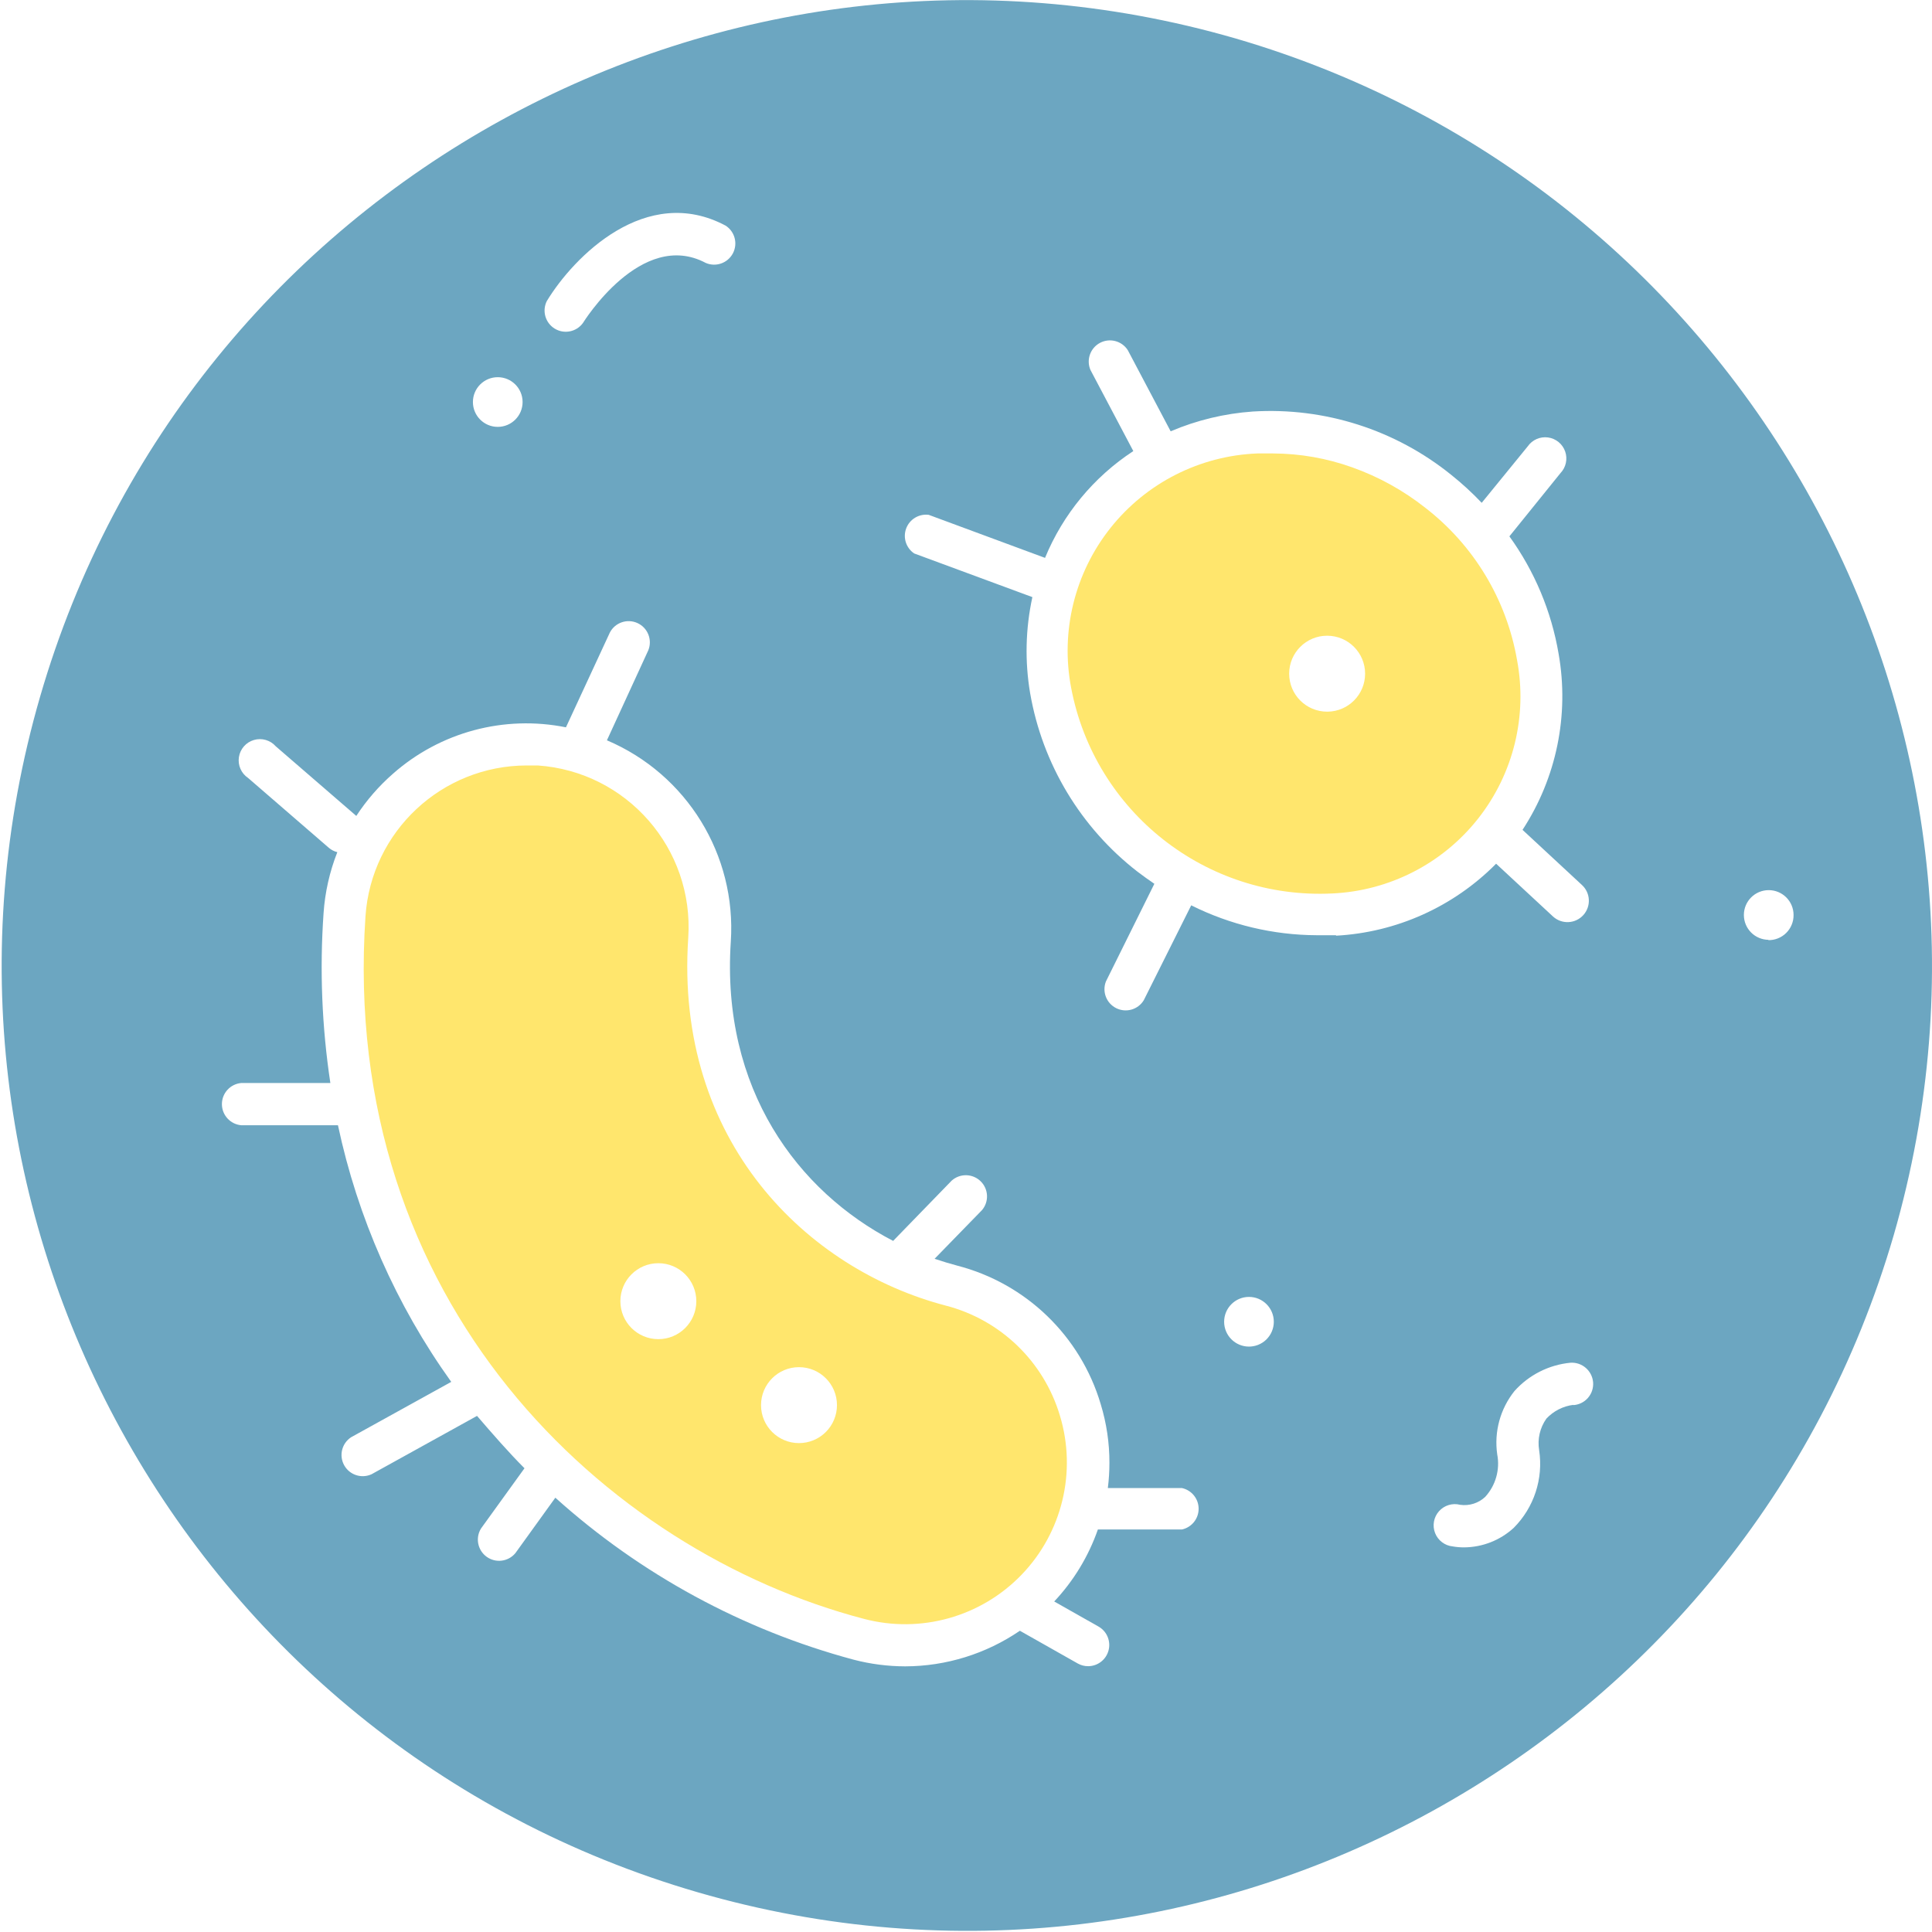
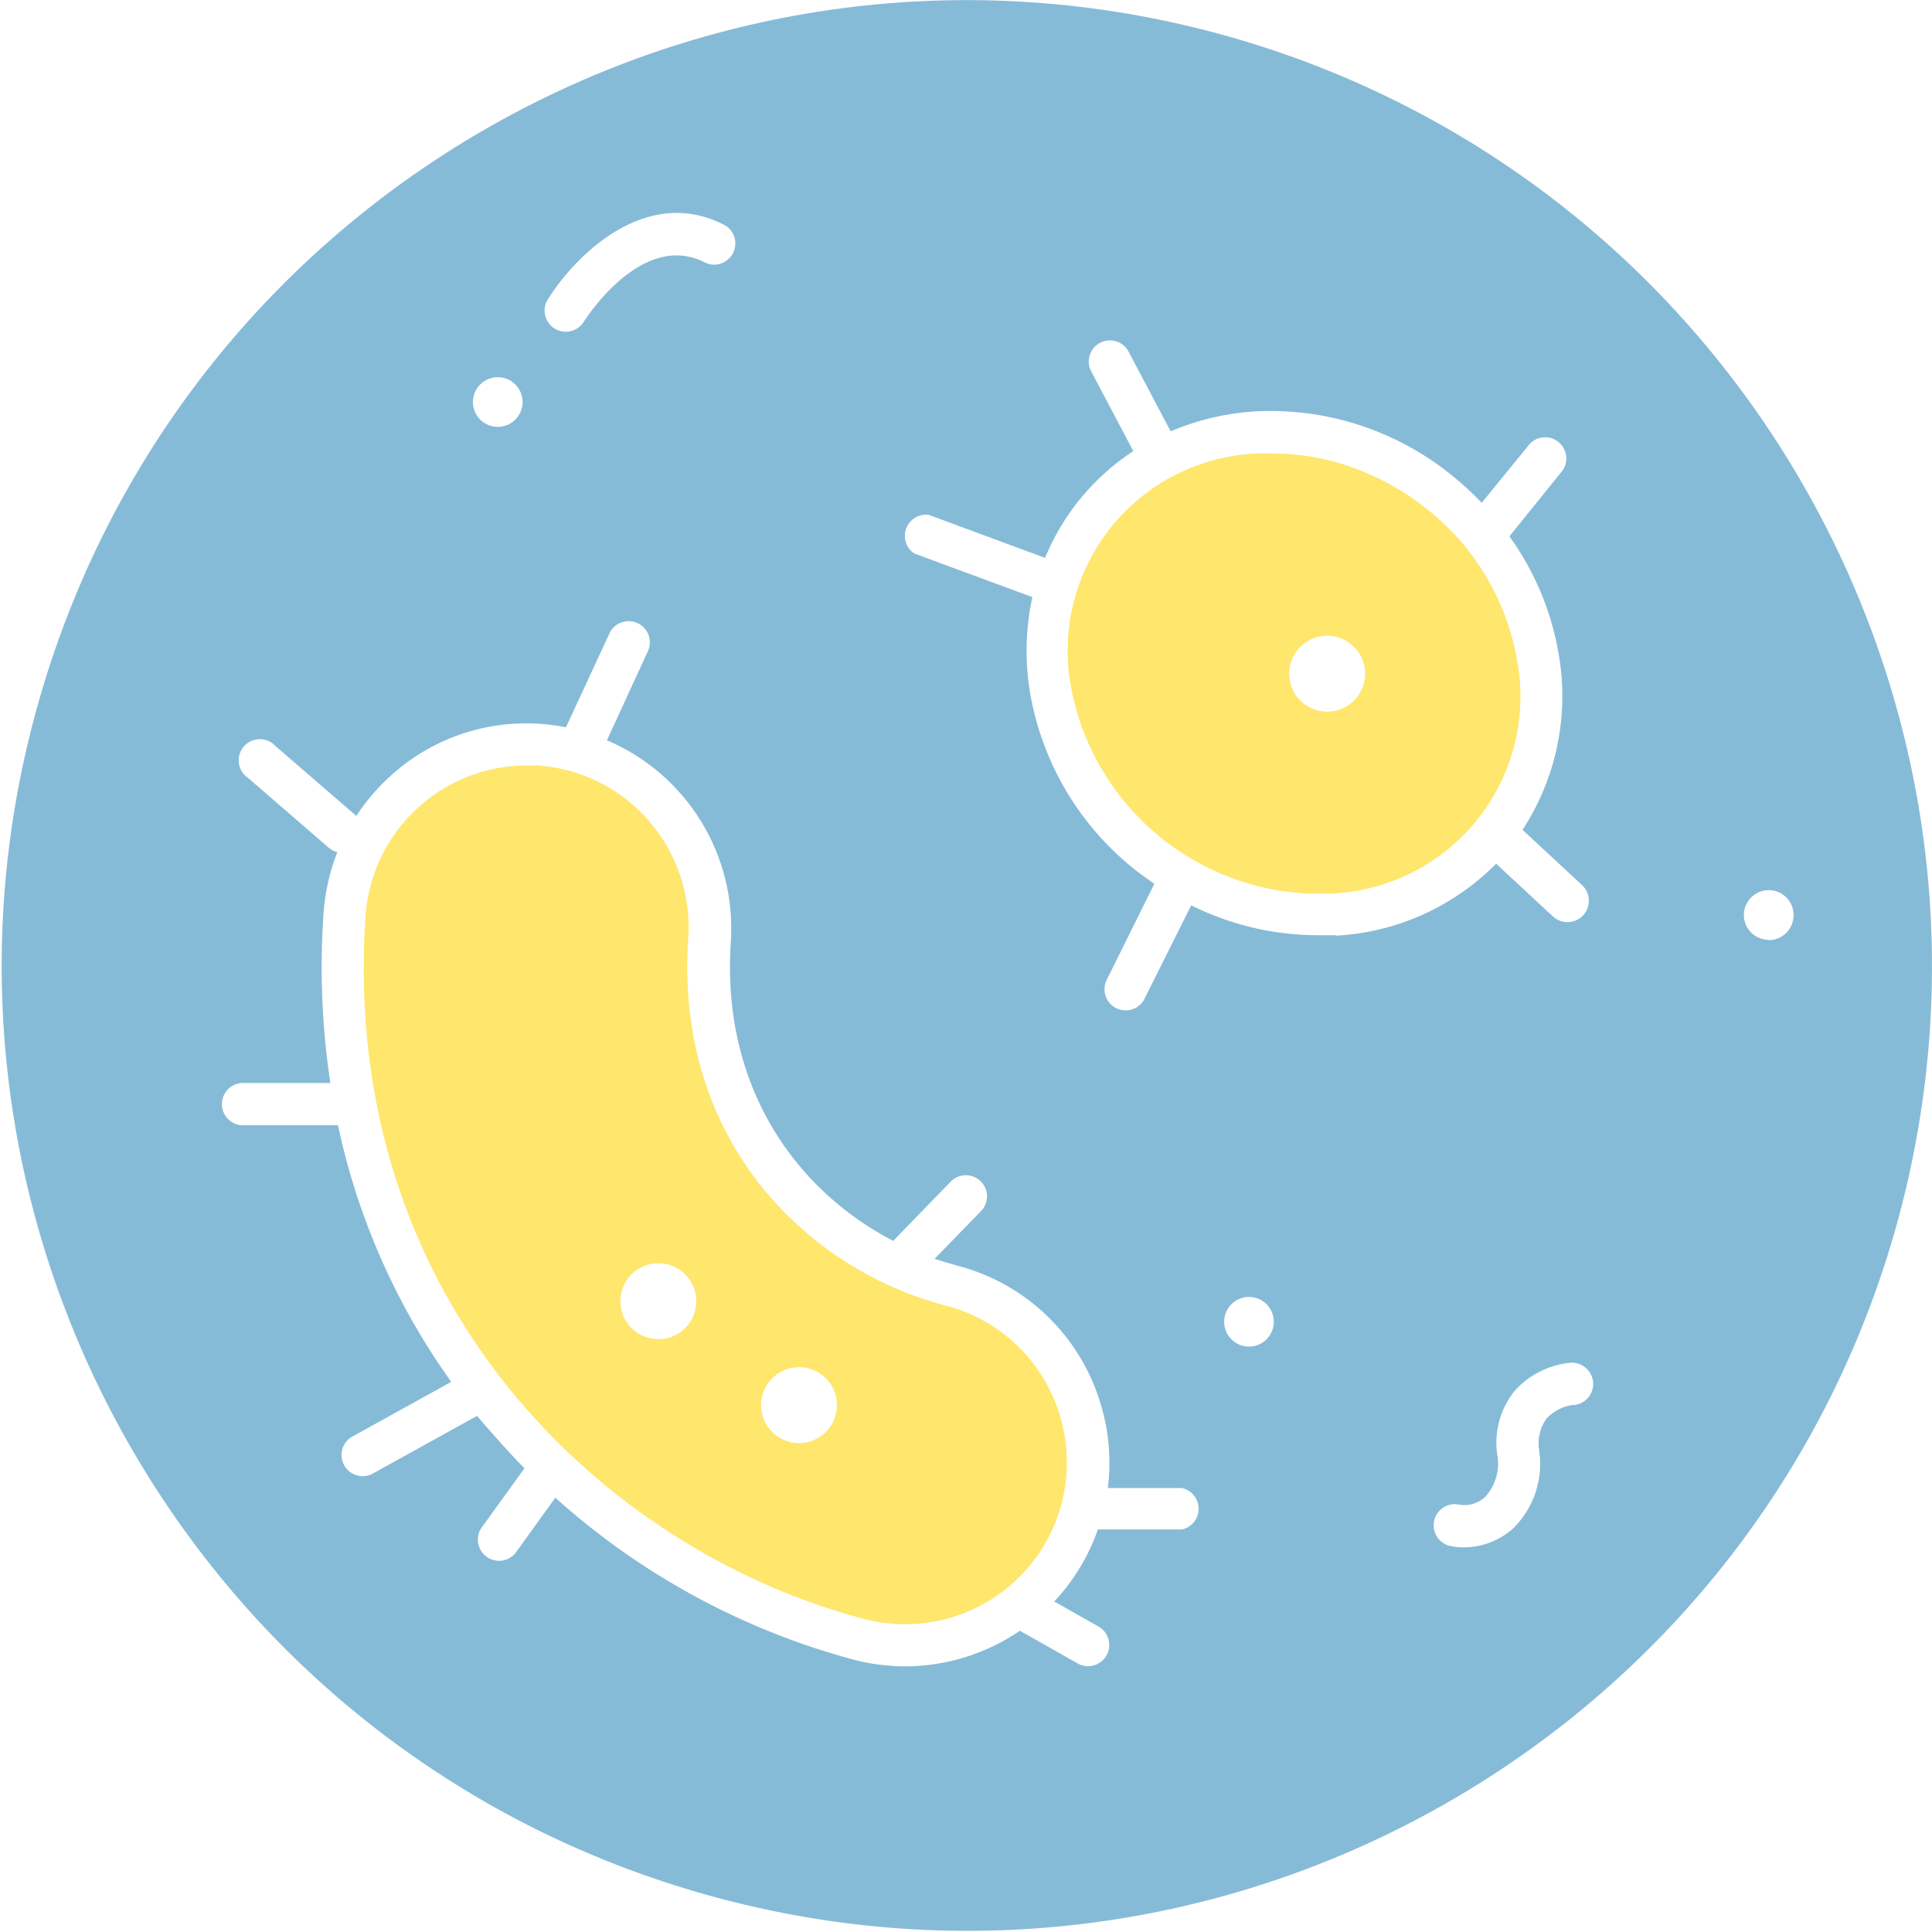
<svg xmlns="http://www.w3.org/2000/svg" id="Layer_1" data-name="Layer 1" width="122.11" height="122.11" viewBox="0 0 122.11 122.11">
  <g>
    <path d="M735.18,1615.16a15.51,15.51,0,0,0-5.8-9.61,16.22,16.22,0,0,0-4.61-2.55,15,15,0,0,0-5-.88c-0.35,0-.69,0-1,0A12.48,12.48,0,0,0,707,1616.93a16,16,0,0,0,16.51,13A12.46,12.46,0,0,0,735.18,1615.16Zm-12,3.28a2.4,2.4,0,1,1,2.4-2.4A2.4,2.4,0,0,1,723.22,1618.44Z" transform="translate(-639.3 -1573.46)" fill="#FFE66D" />
    <path d="M706.29,1662.93a10.19,10.19,0,0,0-7.21-6.95c-8.73-2.28-17.15-10.35-16.28-23.25a10.24,10.24,0,0,0-9.51-10.89l-0.7,0a10.23,10.23,0,0,0-10.19,9.53c-1.65,24.43,15.18,40.14,31.51,44.41A10.22,10.22,0,0,0,706.29,1662.93Zm-25.38-4.83a2.4,2.4,0,1,1,2.4-2.4A2.4,2.4,0,0,1,680.91,1658.1Zm8.89,6.57a2.4,2.4,0,1,1,2.4-2.4A2.4,2.4,0,0,1,689.79,1664.67Z" transform="translate(-639.3 -1573.46)" fill="#FFE66D" />
-     <path d="M717.39,1575.89a61,61,0,1,0,41.6,75.64A61.11,61.11,0,0,0,717.39,1575.89Zm-43.53,16.6c1.71-2.82,6.28-7.44,11.3-4.77a1.34,1.34,0,0,1-1.25,2.36c-4.08-2.17-7.73,3.74-7.77,3.8A1.34,1.34,0,0,1,673.86,1592.49Zm-3.1,4.81a1.57,1.57,0,1,1-1.57,1.57A1.57,1.57,0,0,1,670.76,1597.3ZM714,1670.13h-5.31a12.79,12.79,0,0,1-2.76,4.55l2.81,1.59a1.34,1.34,0,0,1-.66,2.5,1.32,1.32,0,0,1-.66-0.17l-3.66-2.07a12.91,12.91,0,0,1-7.25,2.25,13.06,13.06,0,0,1-3.25-.42,46,46,0,0,1-18.86-10.24l-2.53,3.51a1.34,1.34,0,0,1-2.17-1.56l2.75-3.81c-1-1-2-2.15-3-3.31l-6.67,3.69a1.34,1.34,0,0,1-1.29-2.34l6.33-3.5a43.35,43.35,0,0,1-7.16-16.22h-6.11a1.34,1.34,0,0,1,0-2.67h5.63a49,49,0,0,1-.43-10.73,12.9,12.9,0,0,1,.87-3.86,1.3,1.3,0,0,1-.53-0.27l-5.11-4.42a1.34,1.34,0,1,1,1.75-2l5.09,4.4a12.93,12.93,0,0,1,2.32-2.67,12.72,12.72,0,0,1,10.93-2.93l2.78-6a1.34,1.34,0,0,1,2.43,1.12l-2.62,5.7a12.9,12.9,0,0,1,7.83,12.72c-0.62,9.34,4.25,15.8,10.26,18.92l3.7-3.81a1.34,1.34,0,0,1,1.92,1.86l-3,3.08q0.71,0.24,1.42.43a12.8,12.8,0,0,1,9.08,8.76,12.58,12.58,0,0,1,.55,3.71,12.86,12.86,0,0,1-.1,1.59H714A1.34,1.34,0,0,1,714,1670.13Zm4.24-11.56a1.57,1.57,0,1,1,1.57-1.57A1.57,1.57,0,0,1,718.2,1658.57Zm5.52-26c-0.41,0-.83,0-1.24,0a17.91,17.91,0,0,1-7.93-1.89l-3,6a1.34,1.34,0,0,1-2.39-1.19l3.06-6.17c-0.36-.25-0.72-0.5-1.07-0.77a18.21,18.21,0,0,1-6.78-11.27,16,16,0,0,1,.14-6.08l-7.47-2.76A1.34,1.34,0,0,1,698,1606l7.35,2.72a14.79,14.79,0,0,1,5.58-6.75l-2.71-5.13a1.34,1.34,0,0,1,2.36-1.25l2.71,5.13a16.15,16.15,0,0,1,5.19-1.25,18.19,18.19,0,0,1,12.54,4,19.11,19.11,0,0,1,1.93,1.77l2.91-3.57a1.34,1.34,0,1,1,2.07,1.69l-3.23,4a17.74,17.74,0,0,1,3.11,7.42,15.44,15.44,0,0,1-2.28,11.13l3.75,3.48a1.34,1.34,0,1,1-1.82,2l-3.6-3.34A15.4,15.4,0,0,1,723.73,1632.6Zm15,29.68a2.82,2.82,0,0,0-1.72.87,2.69,2.69,0,0,0-.46,2,5.73,5.73,0,0,1-1.61,4.91,4.69,4.69,0,0,1-3.13,1.23,4.07,4.07,0,0,1-.72-0.06,1.34,1.34,0,1,1,.47-2.63,1.92,1.92,0,0,0,1.58-.5,3.12,3.12,0,0,0,.76-2.69,5.22,5.22,0,0,1,1.09-4,5.45,5.45,0,0,1,3.54-1.79,1.35,1.35,0,0,1,1.43,1.23A1.34,1.34,0,0,1,738.72,1662.27Zm12.33-29.39a1.57,1.57,0,1,1,1.57-1.57A1.57,1.57,0,0,1,751.05,1632.88Z" transform="translate(-639.3 -1573.46)" fill="#6CA6C1" />
+     <path d="M717.39,1575.89a61,61,0,1,0,41.6,75.64A61.11,61.11,0,0,0,717.39,1575.89Zm-43.53,16.6c1.71-2.82,6.28-7.44,11.3-4.77a1.34,1.34,0,0,1-1.25,2.36c-4.08-2.17-7.73,3.74-7.77,3.8A1.34,1.34,0,0,1,673.86,1592.49Zm-3.1,4.81a1.57,1.57,0,1,1-1.57,1.57A1.57,1.57,0,0,1,670.76,1597.3ZM714,1670.13h-5.31a12.79,12.79,0,0,1-2.76,4.55l2.81,1.59a1.34,1.34,0,0,1-.66,2.5,1.32,1.32,0,0,1-.66-0.17l-3.66-2.07a12.91,12.91,0,0,1-7.25,2.25,13.06,13.06,0,0,1-3.25-.42,46,46,0,0,1-18.86-10.24l-2.53,3.51a1.34,1.34,0,0,1-2.17-1.56l2.75-3.81c-1-1-2-2.15-3-3.31l-6.67,3.69a1.34,1.34,0,0,1-1.29-2.34l6.33-3.5a43.35,43.35,0,0,1-7.16-16.22h-6.11a1.34,1.34,0,0,1,0-2.67h5.63a49,49,0,0,1-.43-10.73,12.9,12.9,0,0,1,.87-3.86,1.3,1.3,0,0,1-.53-0.27l-5.11-4.42a1.34,1.34,0,1,1,1.75-2l5.09,4.4a12.93,12.93,0,0,1,2.32-2.67,12.72,12.72,0,0,1,10.93-2.93l2.78-6a1.34,1.34,0,0,1,2.43,1.12l-2.62,5.7a12.9,12.9,0,0,1,7.83,12.72c-0.62,9.34,4.25,15.8,10.26,18.92l3.7-3.81a1.34,1.34,0,0,1,1.92,1.86l-3,3.08q0.71,0.24,1.42.43a12.8,12.8,0,0,1,9.08,8.76,12.58,12.58,0,0,1,.55,3.71,12.86,12.86,0,0,1-.1,1.59H714A1.34,1.34,0,0,1,714,1670.13Zm4.24-11.56a1.57,1.57,0,1,1,1.57-1.57A1.57,1.57,0,0,1,718.2,1658.57Zm5.52-26c-0.41,0-.83,0-1.24,0a17.91,17.91,0,0,1-7.93-1.89l-3,6a1.34,1.34,0,0,1-2.39-1.19l3.06-6.17c-0.36-.25-0.72-0.5-1.07-0.77a18.21,18.21,0,0,1-6.78-11.27,16,16,0,0,1,.14-6.08l-7.47-2.76A1.34,1.34,0,0,1,698,1606l7.35,2.72a14.79,14.79,0,0,1,5.58-6.75l-2.71-5.13a1.34,1.34,0,0,1,2.36-1.25l2.71,5.13a16.15,16.15,0,0,1,5.19-1.25,18.19,18.19,0,0,1,12.54,4,19.11,19.11,0,0,1,1.93,1.77l2.91-3.57a1.34,1.34,0,1,1,2.07,1.69l-3.23,4a17.74,17.74,0,0,1,3.11,7.42,15.44,15.44,0,0,1-2.28,11.13l3.75,3.48a1.34,1.34,0,1,1-1.82,2l-3.6-3.34A15.4,15.4,0,0,1,723.73,1632.6Zm15,29.68a2.82,2.82,0,0,0-1.72.87,2.69,2.69,0,0,0-.46,2,5.73,5.73,0,0,1-1.61,4.91,4.69,4.69,0,0,1-3.13,1.23,4.07,4.07,0,0,1-.72-0.06,1.34,1.34,0,1,1,.47-2.63,1.92,1.92,0,0,0,1.58-.5,3.12,3.12,0,0,0,.76-2.69,5.22,5.22,0,0,1,1.09-4,5.45,5.45,0,0,1,3.54-1.79,1.35,1.35,0,0,1,1.43,1.23A1.34,1.34,0,0,1,738.72,1662.27Zm12.33-29.39a1.57,1.57,0,1,1,1.57-1.57A1.57,1.57,0,0,1,751.05,1632.88Z" transform="translate(-639.3 -1573.46)" fill="#86BBD8" />
  </g>
</svg>
